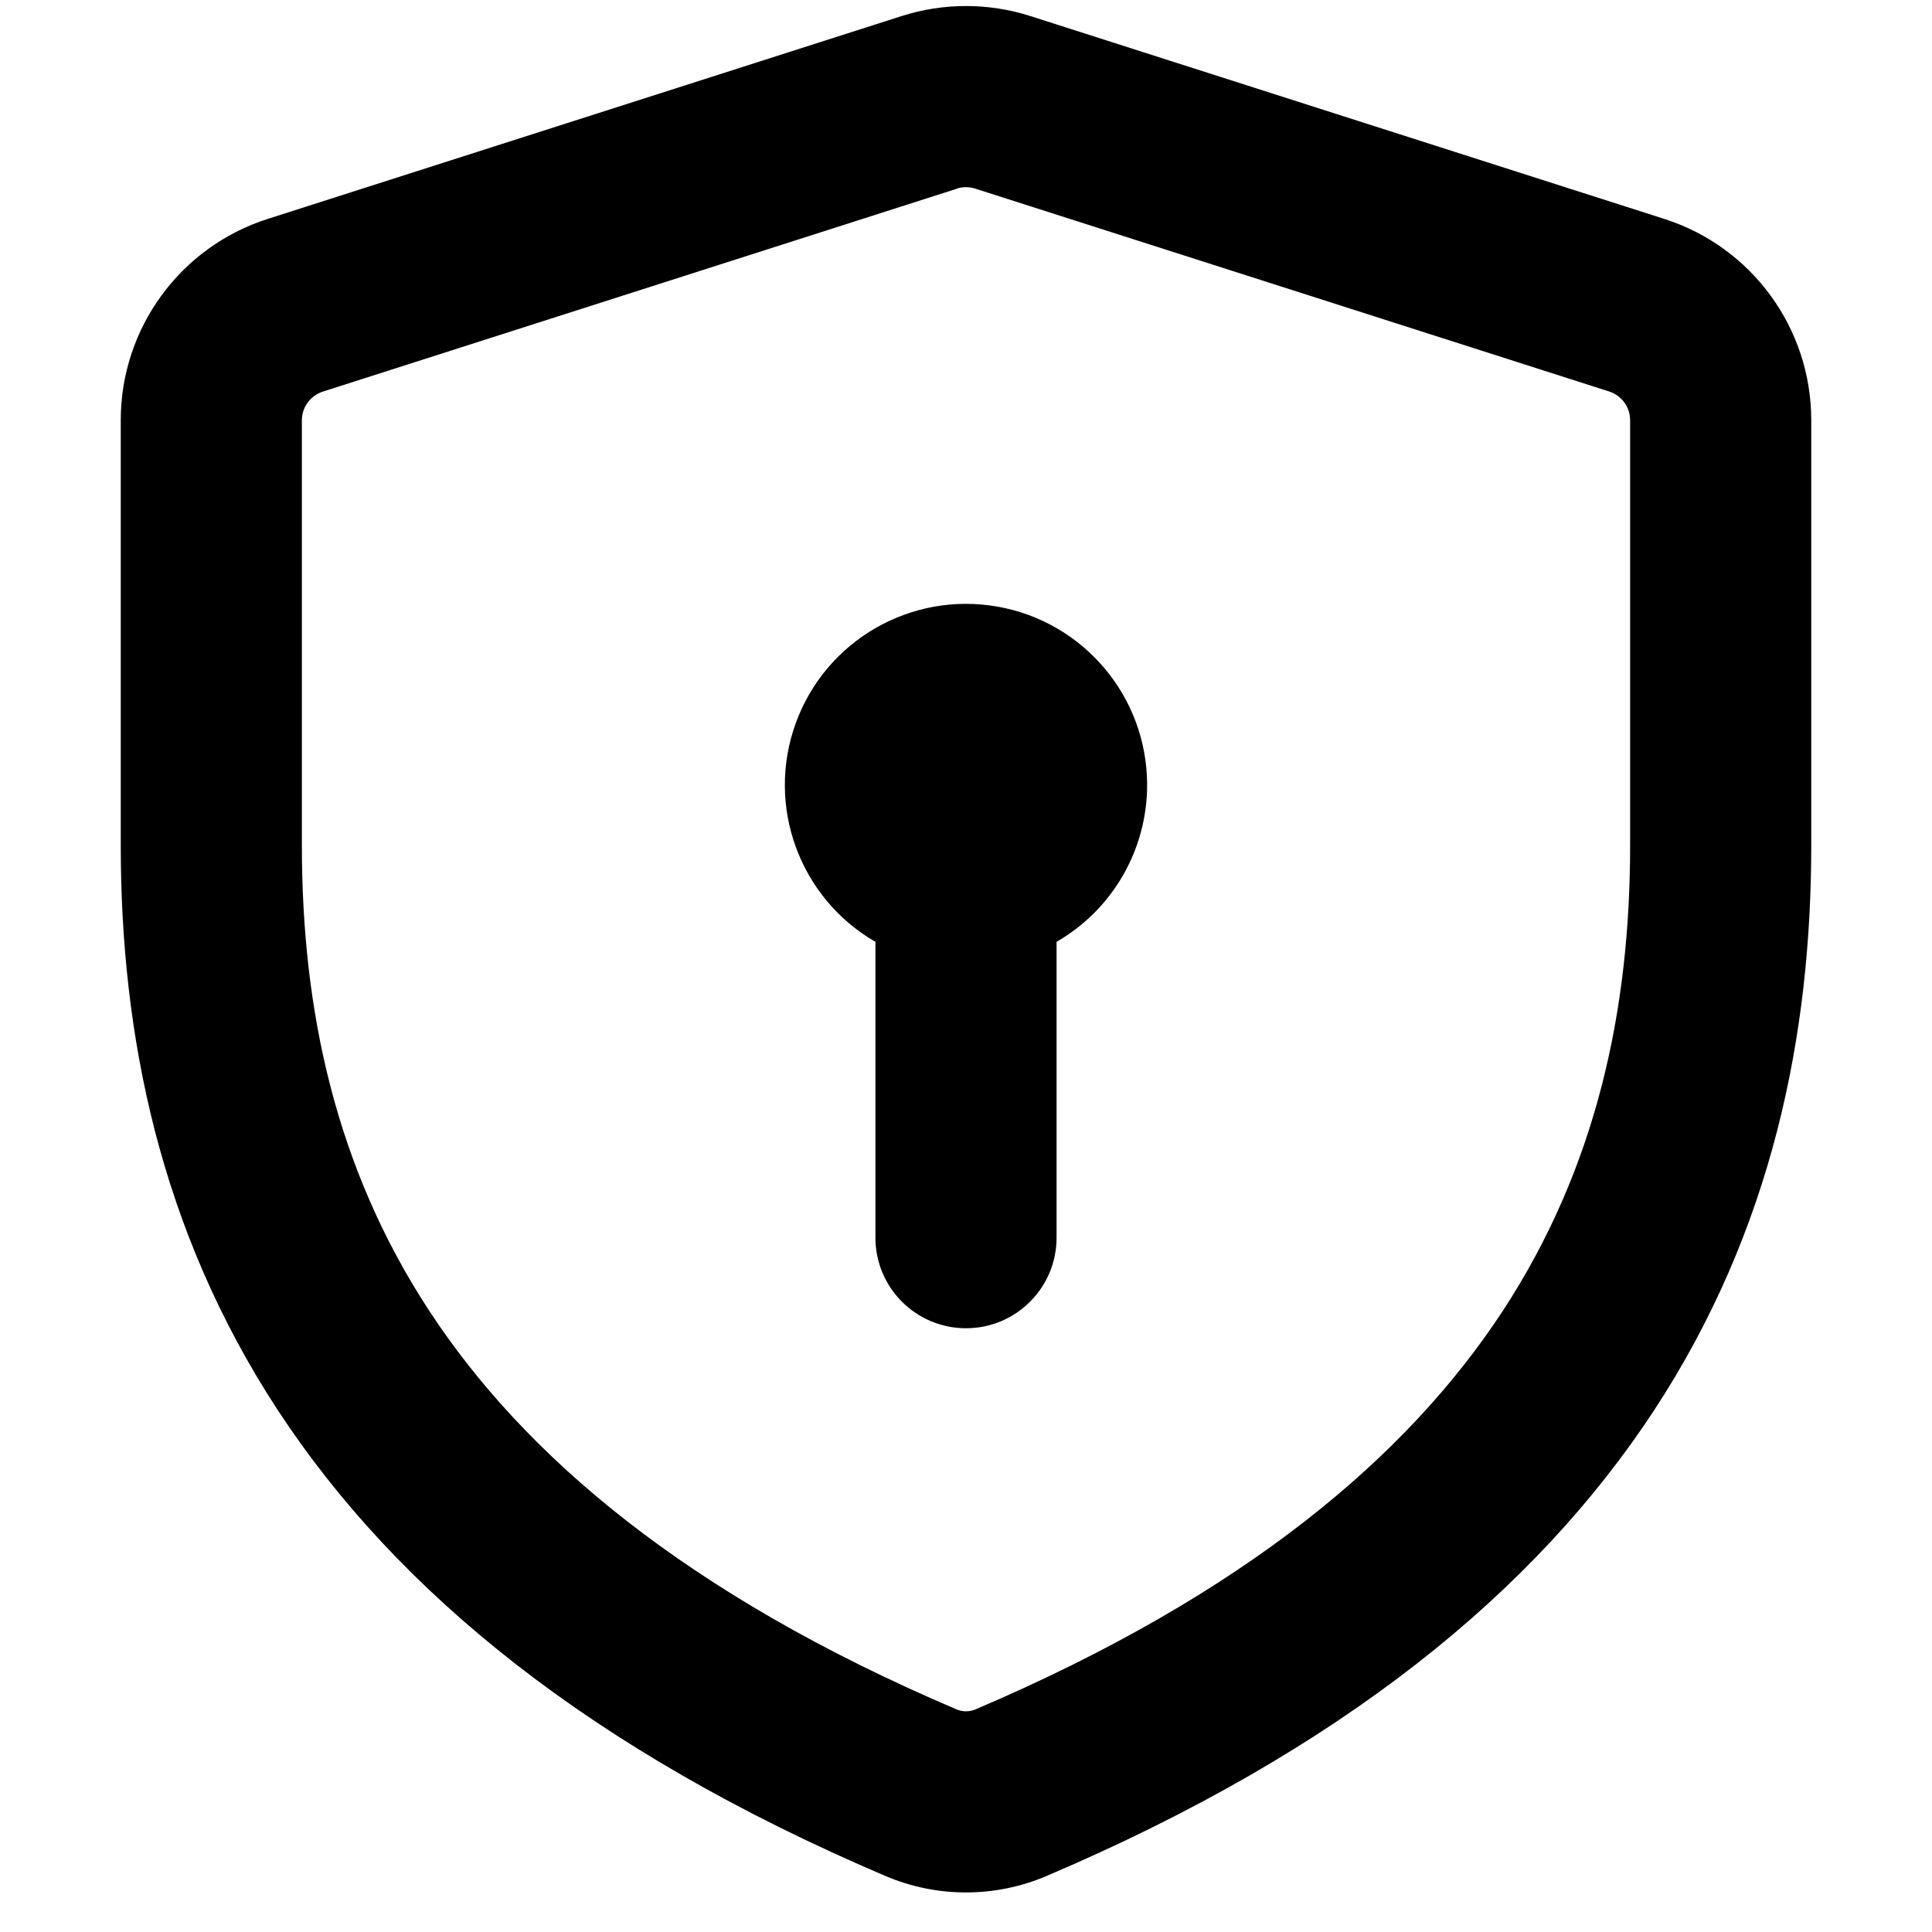
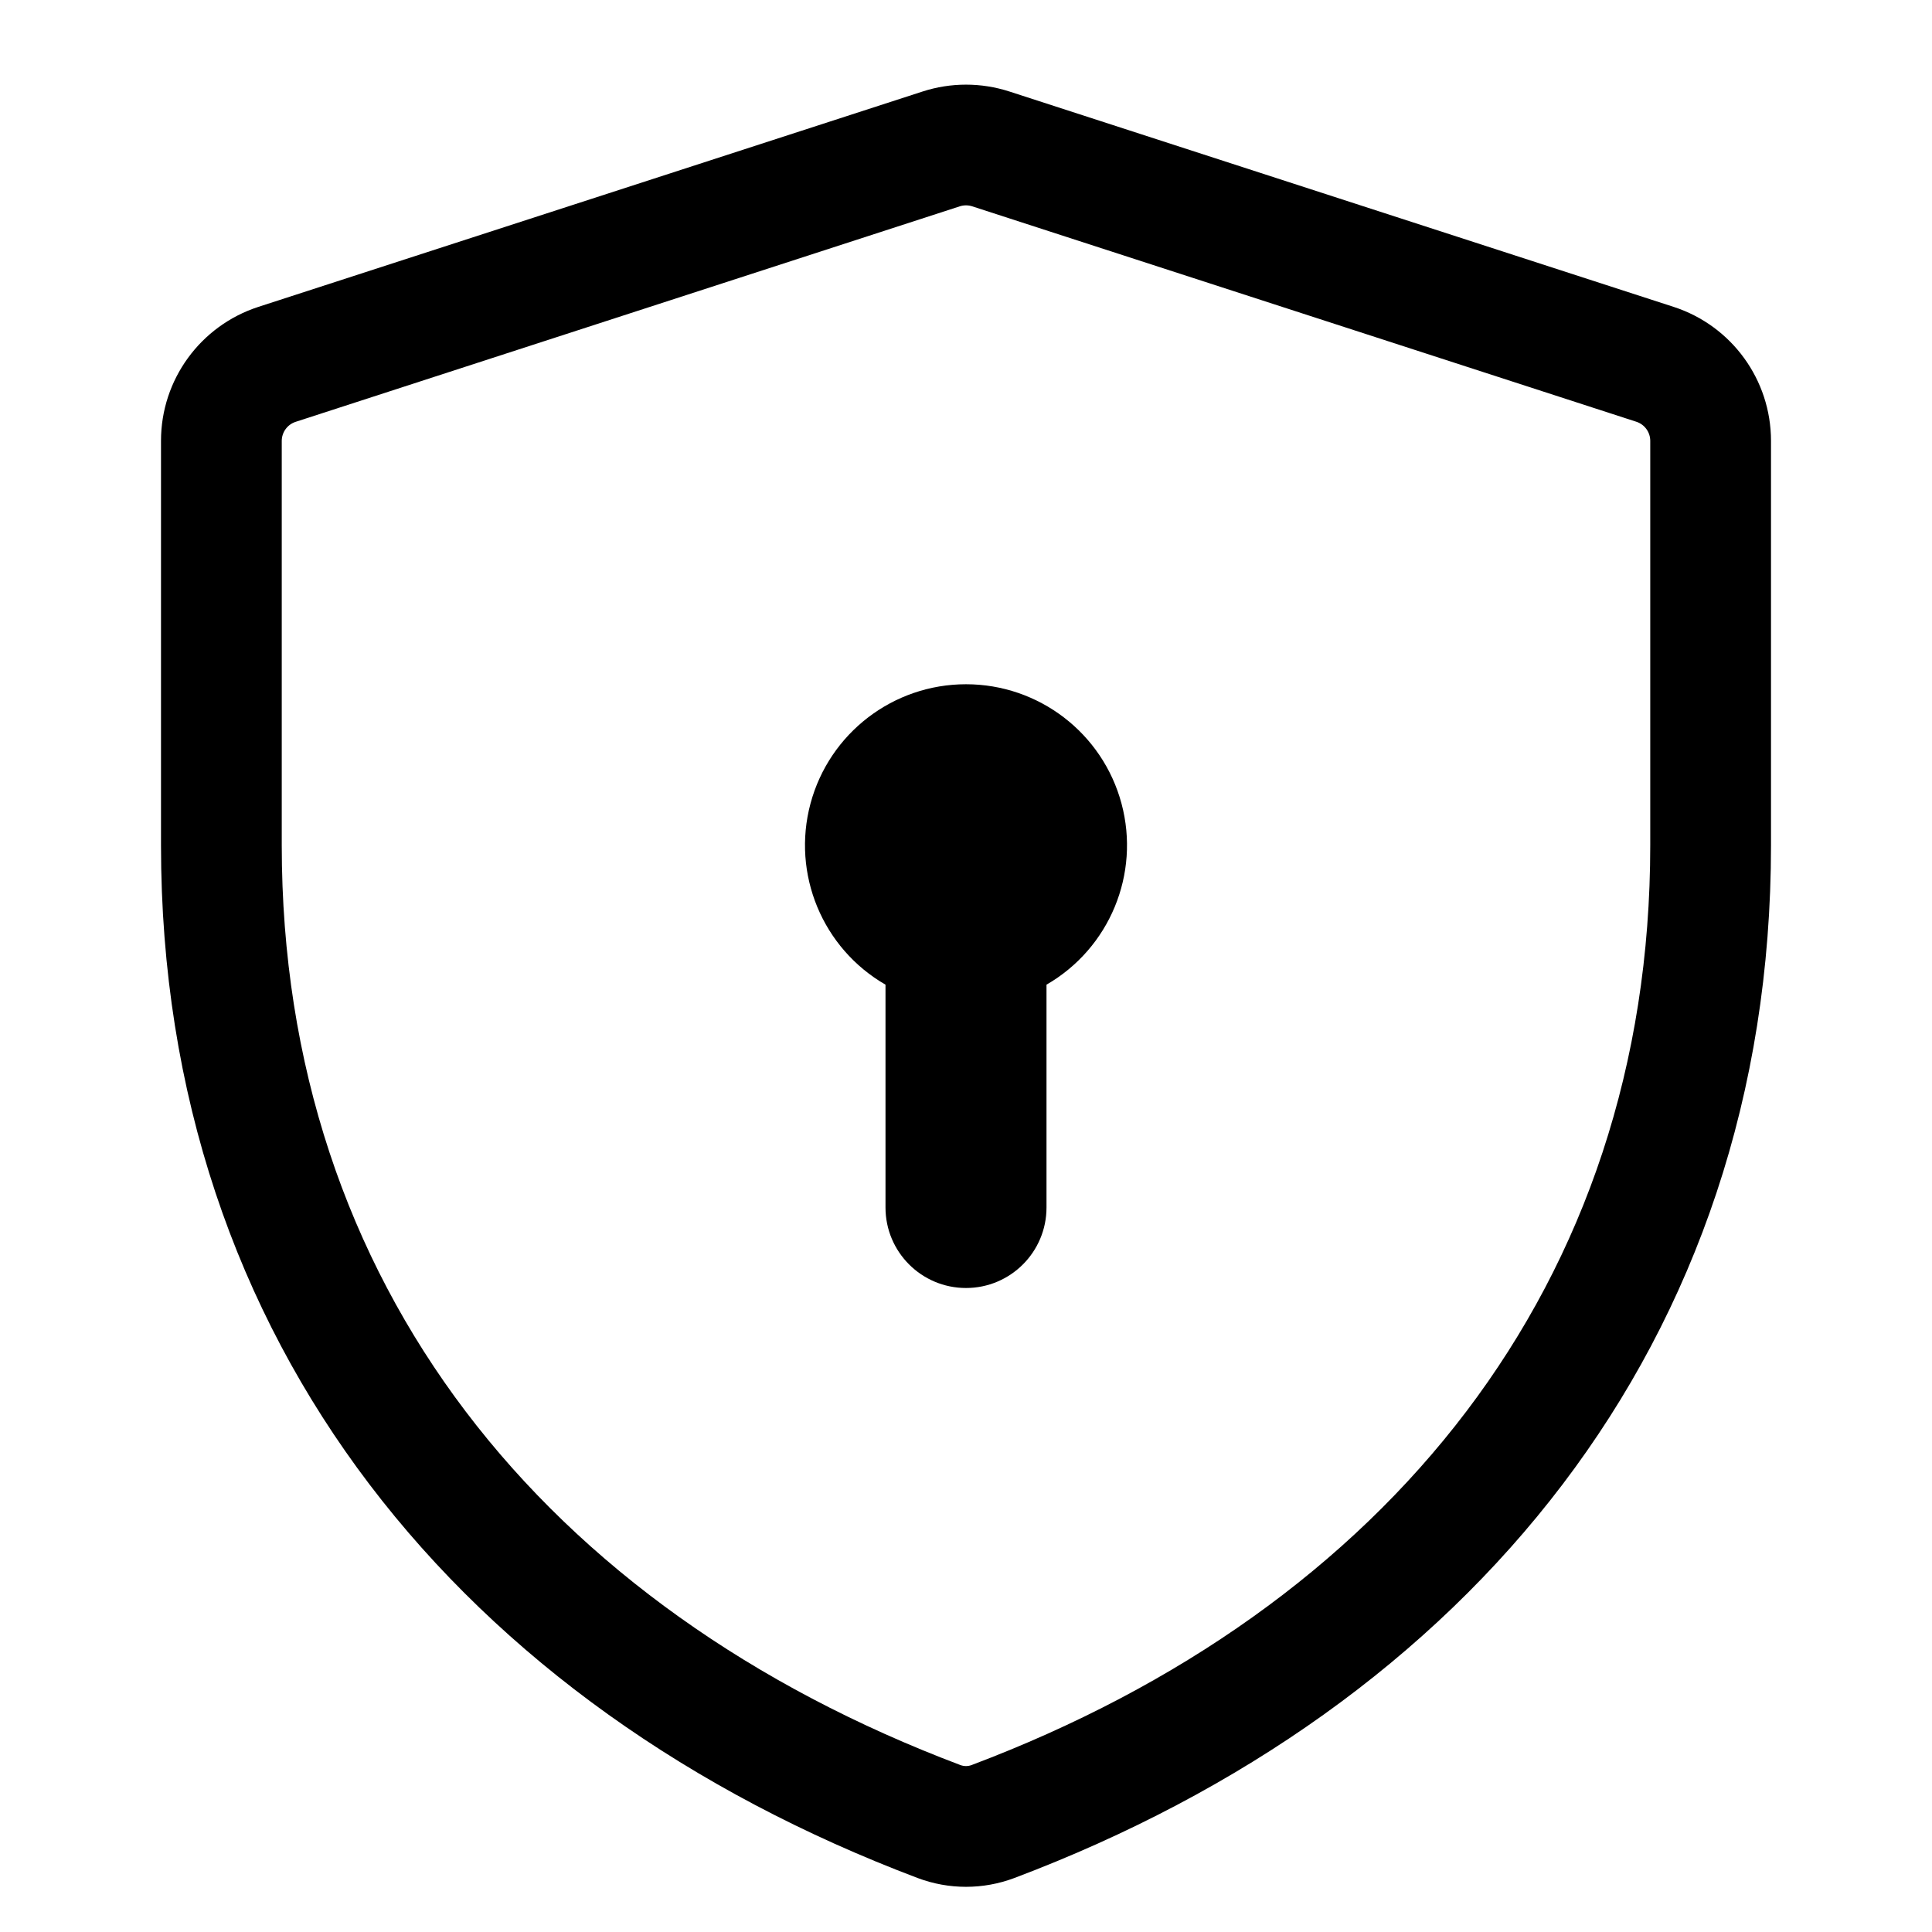
- <svg xmlns="http://www.w3.org/2000/svg" viewBox="0 0 16 16" width="20" height="20">
-   <path fill-rule="evenodd" d="M8.533.133a1.75 1.75 0 00-1.066 0l-5.25 1.68A1.75 1.75 0 001 3.48V7c0 1.566.32 3.182 1.303 4.682.983 1.498 2.585 2.813 5.032 3.855a1.7 1.7 0 001.33 0c2.447-1.042 4.049-2.357 5.032-3.855C14.68 10.182 15 8.566 15 7V3.48a1.75 1.75 0 00-1.217-1.667L8.533.133zm-.61 1.429a.25.25 0 01.153 0l5.25 1.68a.25.25 0 01.174.238V7c0 1.358-.275 2.666-1.057 3.86-.784 1.194-2.121 2.34-4.366 3.297a.2.2 0 01-.154 0c-2.245-.956-3.582-2.104-4.366-3.298C2.775 9.666 2.5 8.36 2.5 7V3.48a.25.25 0 01.174-.237l5.25-1.68zM9.5 6.5a1.5 1.5 0 01-.75 1.3v2.45a.75.75 0 01-1.5 0V7.8A1.5 1.5 0 119.5 6.5z" />
+ <svg xmlns="http://www.w3.org/2000/svg" viewBox="0 0 24 24" width="20" height="20">
+   <path d="M11.46 1.137a1.748 1.748 0 011.08 0l8.25 2.675A1.75 1.75 0 0122 5.476V10.5c0 6.19-3.77 10.705-9.401 12.83a1.704 1.704 0 01-1.198 0C5.771 21.204 2 16.69 2 10.5V5.476c0-.76.49-1.43 1.21-1.664zm.617 1.426a.253.253 0 00-.154 0L3.673 5.24a.25.25 0 00-.173.237V10.5c0 5.461 3.28 9.483 8.43 11.426a.199.199 0 00.14 0c5.15-1.943 8.43-5.965 8.43-11.426V5.476a.25.25 0 00-.173-.237zM13 12.232V15a1 1 0 01-2 0v-2.768a2 2 0 112 0z" />
</svg>
